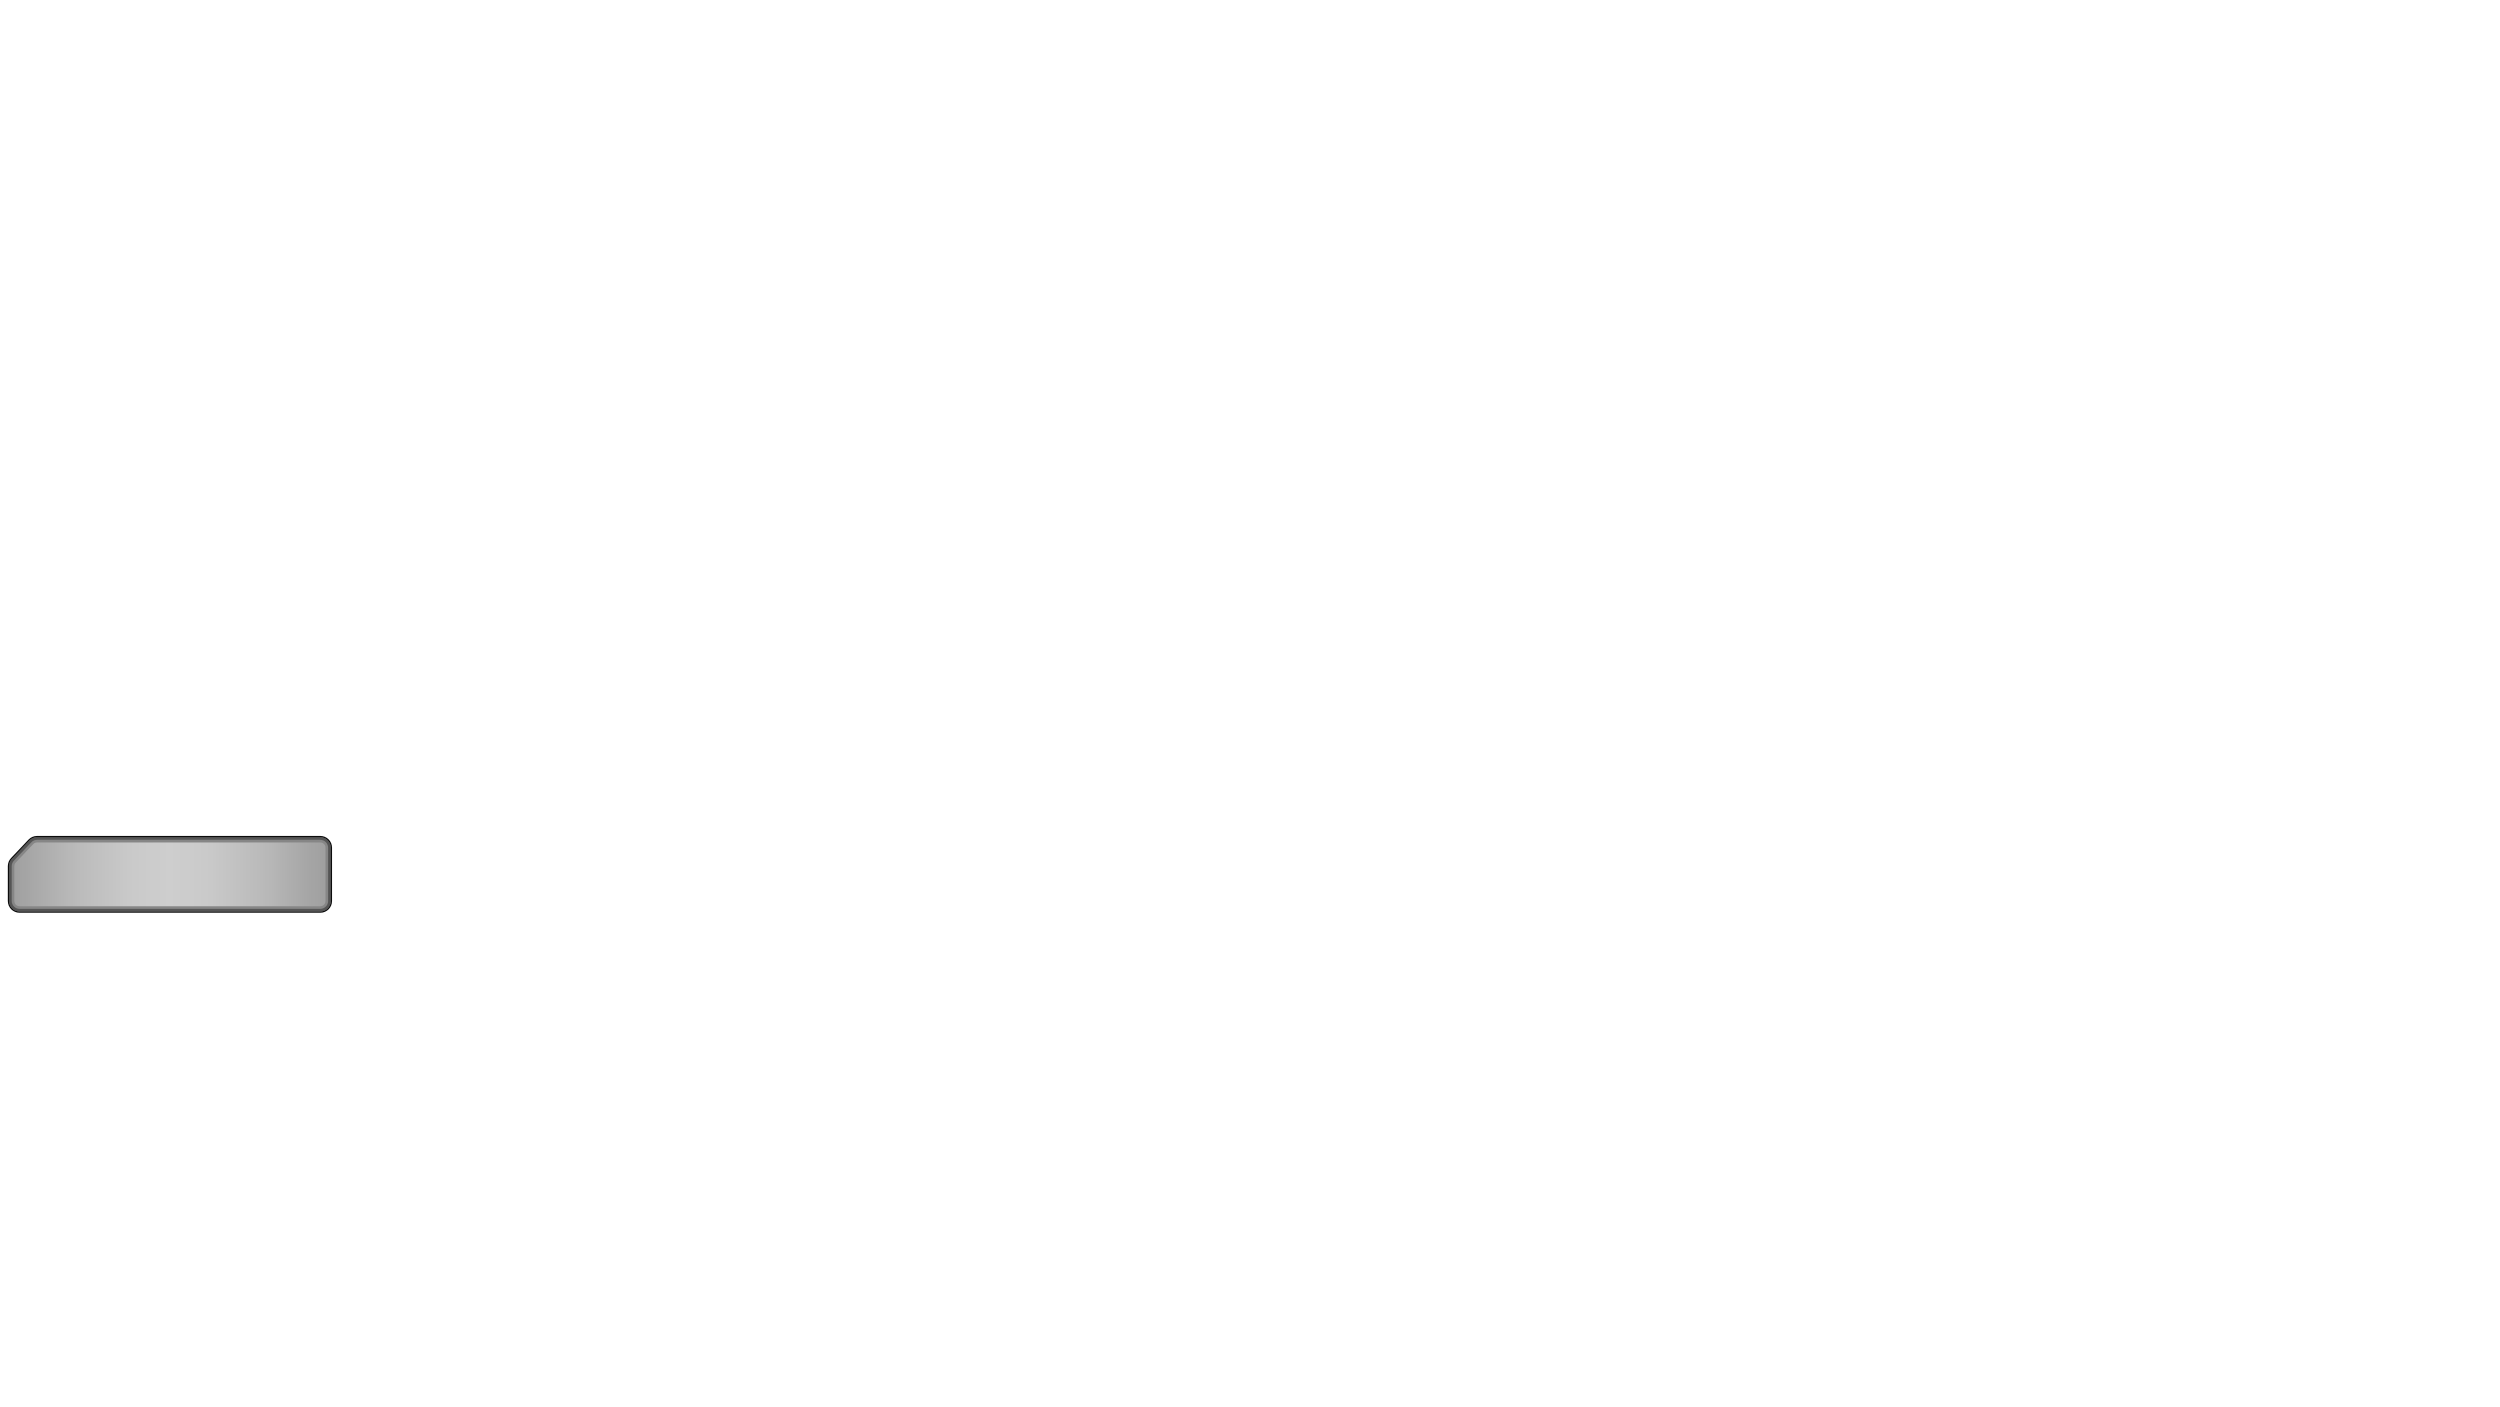
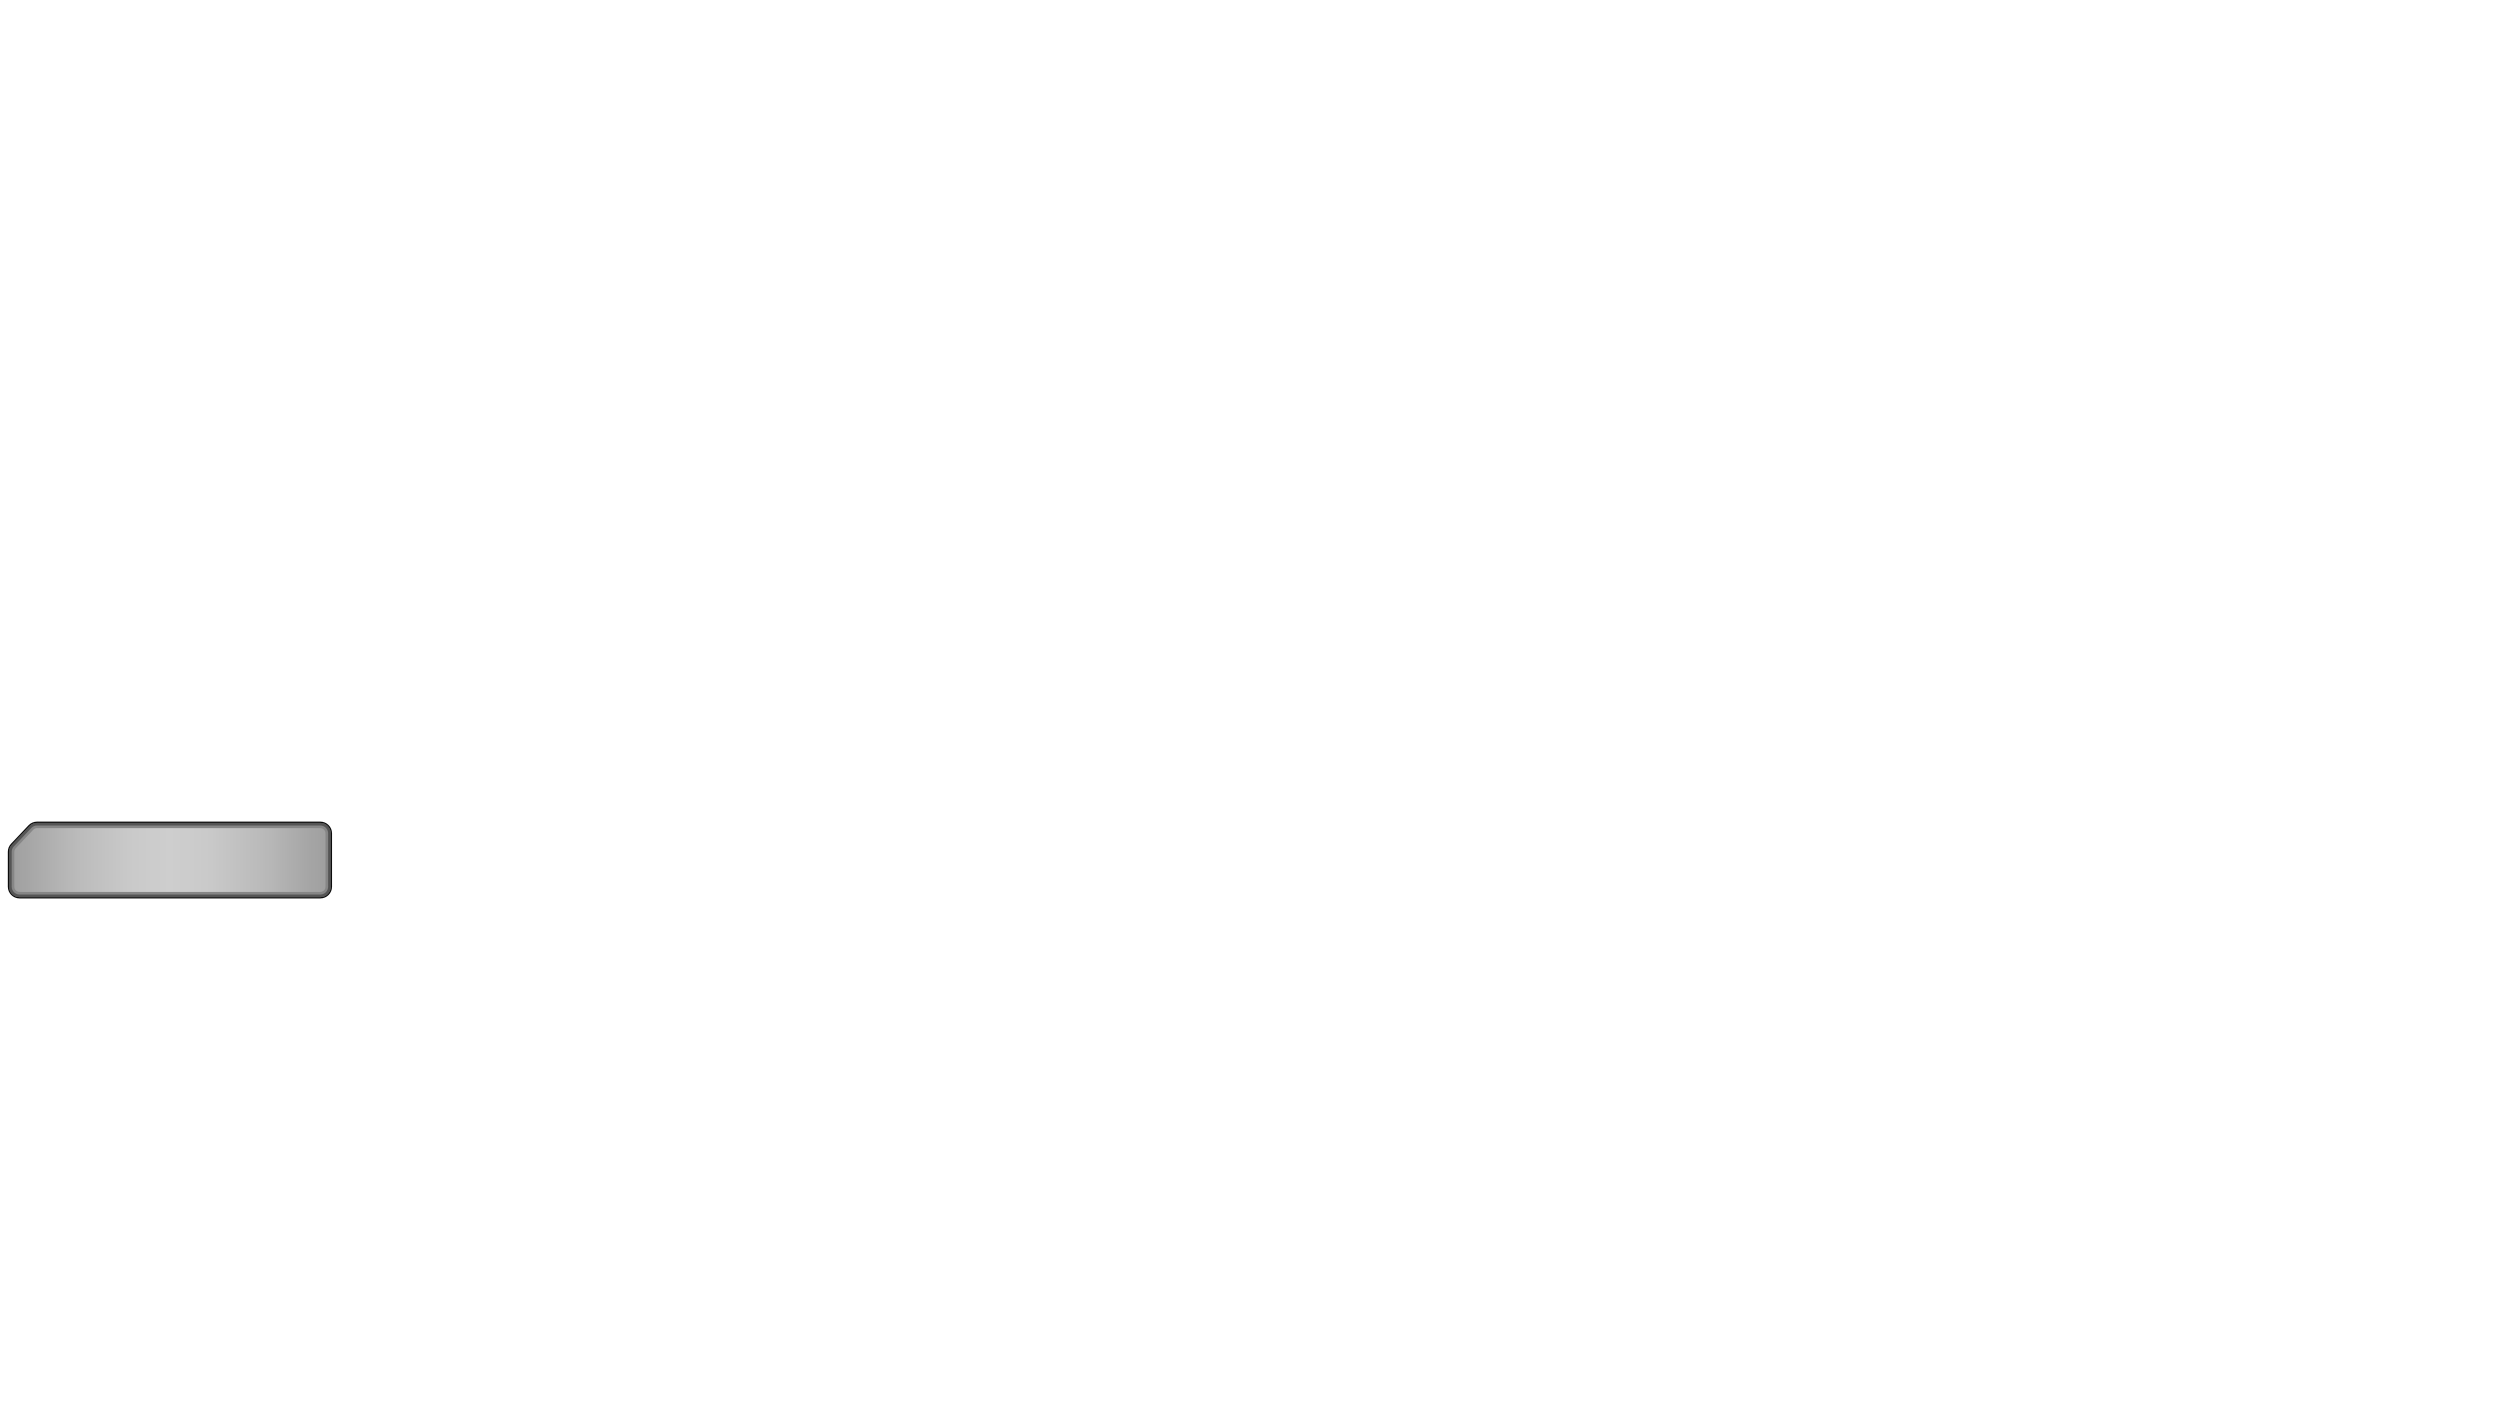
<svg xmlns="http://www.w3.org/2000/svg" id="Individual_Areas" data-name="Individual Areas" viewBox="0 0 1920 1080">
  <defs>
-     <linearGradient id="linear-gradient" x1="9" y1="671.5" x2="252" y2="671.5" gradientUnits="userSpaceOnUse">
+     <linearGradient id="linear-gradient" x1="9" y1="660.5" x2="252" y2="660.5" gradientUnits="userSpaceOnUse">
      <stop offset="0" stop-color="#999" />
      <stop offset=".04" stop-color="#a0a0a0" />
      <stop offset=".21" stop-color="#b8b8b8" />
      <stop offset=".37" stop-color="#c6c6c6" />
      <stop offset=".5" stop-color="#ccc" />
      <stop offset=".63" stop-color="#c6c6c6" />
      <stop offset=".79" stop-color="#b7b7b7" />
      <stop offset=".97" stop-color="#9d9d9d" />
      <stop offset="1" stop-color="#999" />
    </linearGradient>
  </defs>
  <g id="Main_Elements" data-name="Main Elements">
    <g id="Field" style="opacity: .95;">
-       <path d="m15,698c-3.31,0-6-2.69-6-6v-26.82c0-1.56.6-3.04,1.68-4.16l13.44-14.19c1.11-1.16,2.69-1.83,4.31-1.83h217.57c3.31,0,6,2.69,6,6v41c0,3.31-2.69,6-6,6H15Z" style="fill: url(#linear-gradient); stroke-width: 0px;" />
-       <path d="m246,647c2.21,0,4,1.79,4,4v41c0,2.21-1.79,4-4,4H15c-2.21,0-4-1.79-4-4v-26.82c0-1.04.4-2.03,1.14-2.8l13.41-14.15c.75-.78,1.8-1.23,2.88-1.23h217.57m0-4H28.43c-2.17,0-4.25.88-5.76,2.45l-13.43,14.18c-1.44,1.49-2.24,3.48-2.24,5.55v26.82c0,4.42,3.58,8,8,8h231c4.42,0,8-3.58,8-8v-41c0-4.42-3.58-8-8-8h0Z" style="fill: gray; stroke-width: 0px;" />
-       <path d="m246,645c3.31,0,6,2.69,6,6v41c0,3.31-2.69,6-6,6H15c-3.31,0-6-2.69-6-6v-26.82c0-1.56.6-3.04,1.69-4.18l13.42-14.17c1.12-1.17,2.7-1.84,4.32-1.84h217.57m0-2H28.43c-2.17,0-4.25.88-5.76,2.45l-13.43,14.18c-1.44,1.49-2.24,3.48-2.24,5.55v26.82c0,4.42,3.58,8,8,8h231c4.42,0,8-3.58,8-8v-41c0-4.42-3.58-8-8-8h0Z" style="fill: #4d4d4d; stroke-width: 0px;" />
-       <path d="m246,643c4.42,0,8,3.58,8,8v41c0,4.42-3.58,8-8,8H15c-4.42,0-8-3.58-8-8v-26.82c0-2.07.8-4.06,2.24-5.55l13.43-14.18c1.51-1.57,3.59-2.45,5.76-2.45h217.57m0-1H28.43c-2.43,0-4.8,1.01-6.48,2.76l-13.43,14.18c-1.62,1.68-2.51,3.9-2.51,6.24v26.82c0,4.96,4.04,9,9,9h231c4.96,0,9-4.04,9-9v-41c0-4.96-4.04-9-9-9h0Z" style="stroke-width: 0px;" />
+       <path d="m15,687c-3.31,0-6-2.69-6-6v-26.82c0-1.56.6-3.04,1.68-4.16l13.44-14.19c1.11-1.16,2.69-1.83,4.31-1.83h217.57c3.31,0,6,2.69,6,6v41c0,3.31-2.69,6-6,6H15Z" style="fill: url(#linear-gradient); stroke-width: 0px;" />
+       <path d="m246,636c2.21,0,4,1.79,4,4v41c0,2.21-1.79,4-4,4H15c-2.21,0-4-1.79-4-4v-26.82c0-1.04.4-2.03,1.14-2.8l13.41-14.15c.75-.78,1.8-1.23,2.88-1.23h217.57m0-4H28.43c-2.17,0-4.25.88-5.76,2.45l-13.43,14.18c-1.44,1.49-2.24,3.48-2.24,5.55v26.82c0,4.42,3.58,8,8,8h231c4.42,0,8-3.58,8-8v-41c0-4.42-3.58-8-8-8h0Z" style="fill: gray; stroke-width: 0px;" />
+       <path d="m246,634c3.31,0,6,2.69,6,6v41c0,3.31-2.69,6-6,6H15c-3.31,0-6-2.69-6-6v-26.82c0-1.56.6-3.04,1.69-4.18l13.42-14.17c1.12-1.17,2.7-1.84,4.32-1.84h217.57m0-2H28.43c-2.17,0-4.25.88-5.76,2.45l-13.43,14.18c-1.44,1.49-2.24,3.48-2.24,5.55v26.82c0,4.42,3.58,8,8,8h231c4.42,0,8-3.58,8-8v-41c0-4.42-3.58-8-8-8h0Z" style="fill: #4d4d4d; stroke-width: 0px;" />
+       <path d="m246,632c4.42,0,8,3.58,8,8v41c0,4.42-3.58,8-8,8H15c-4.42,0-8-3.58-8-8v-26.82c0-2.07.8-4.06,2.24-5.55l13.43-14.18c1.51-1.57,3.59-2.45,5.76-2.45h217.57m0-1H28.43c-2.43,0-4.8,1.01-6.48,2.76l-13.43,14.18c-1.62,1.68-2.51,3.9-2.51,6.24v26.82c0,4.96,4.04,9,9,9h231c4.96,0,9-4.04,9-9v-41c0-4.96-4.04-9-9-9h0Z" style="stroke-width: 0px;" />
    </g>
  </g>
</svg>
